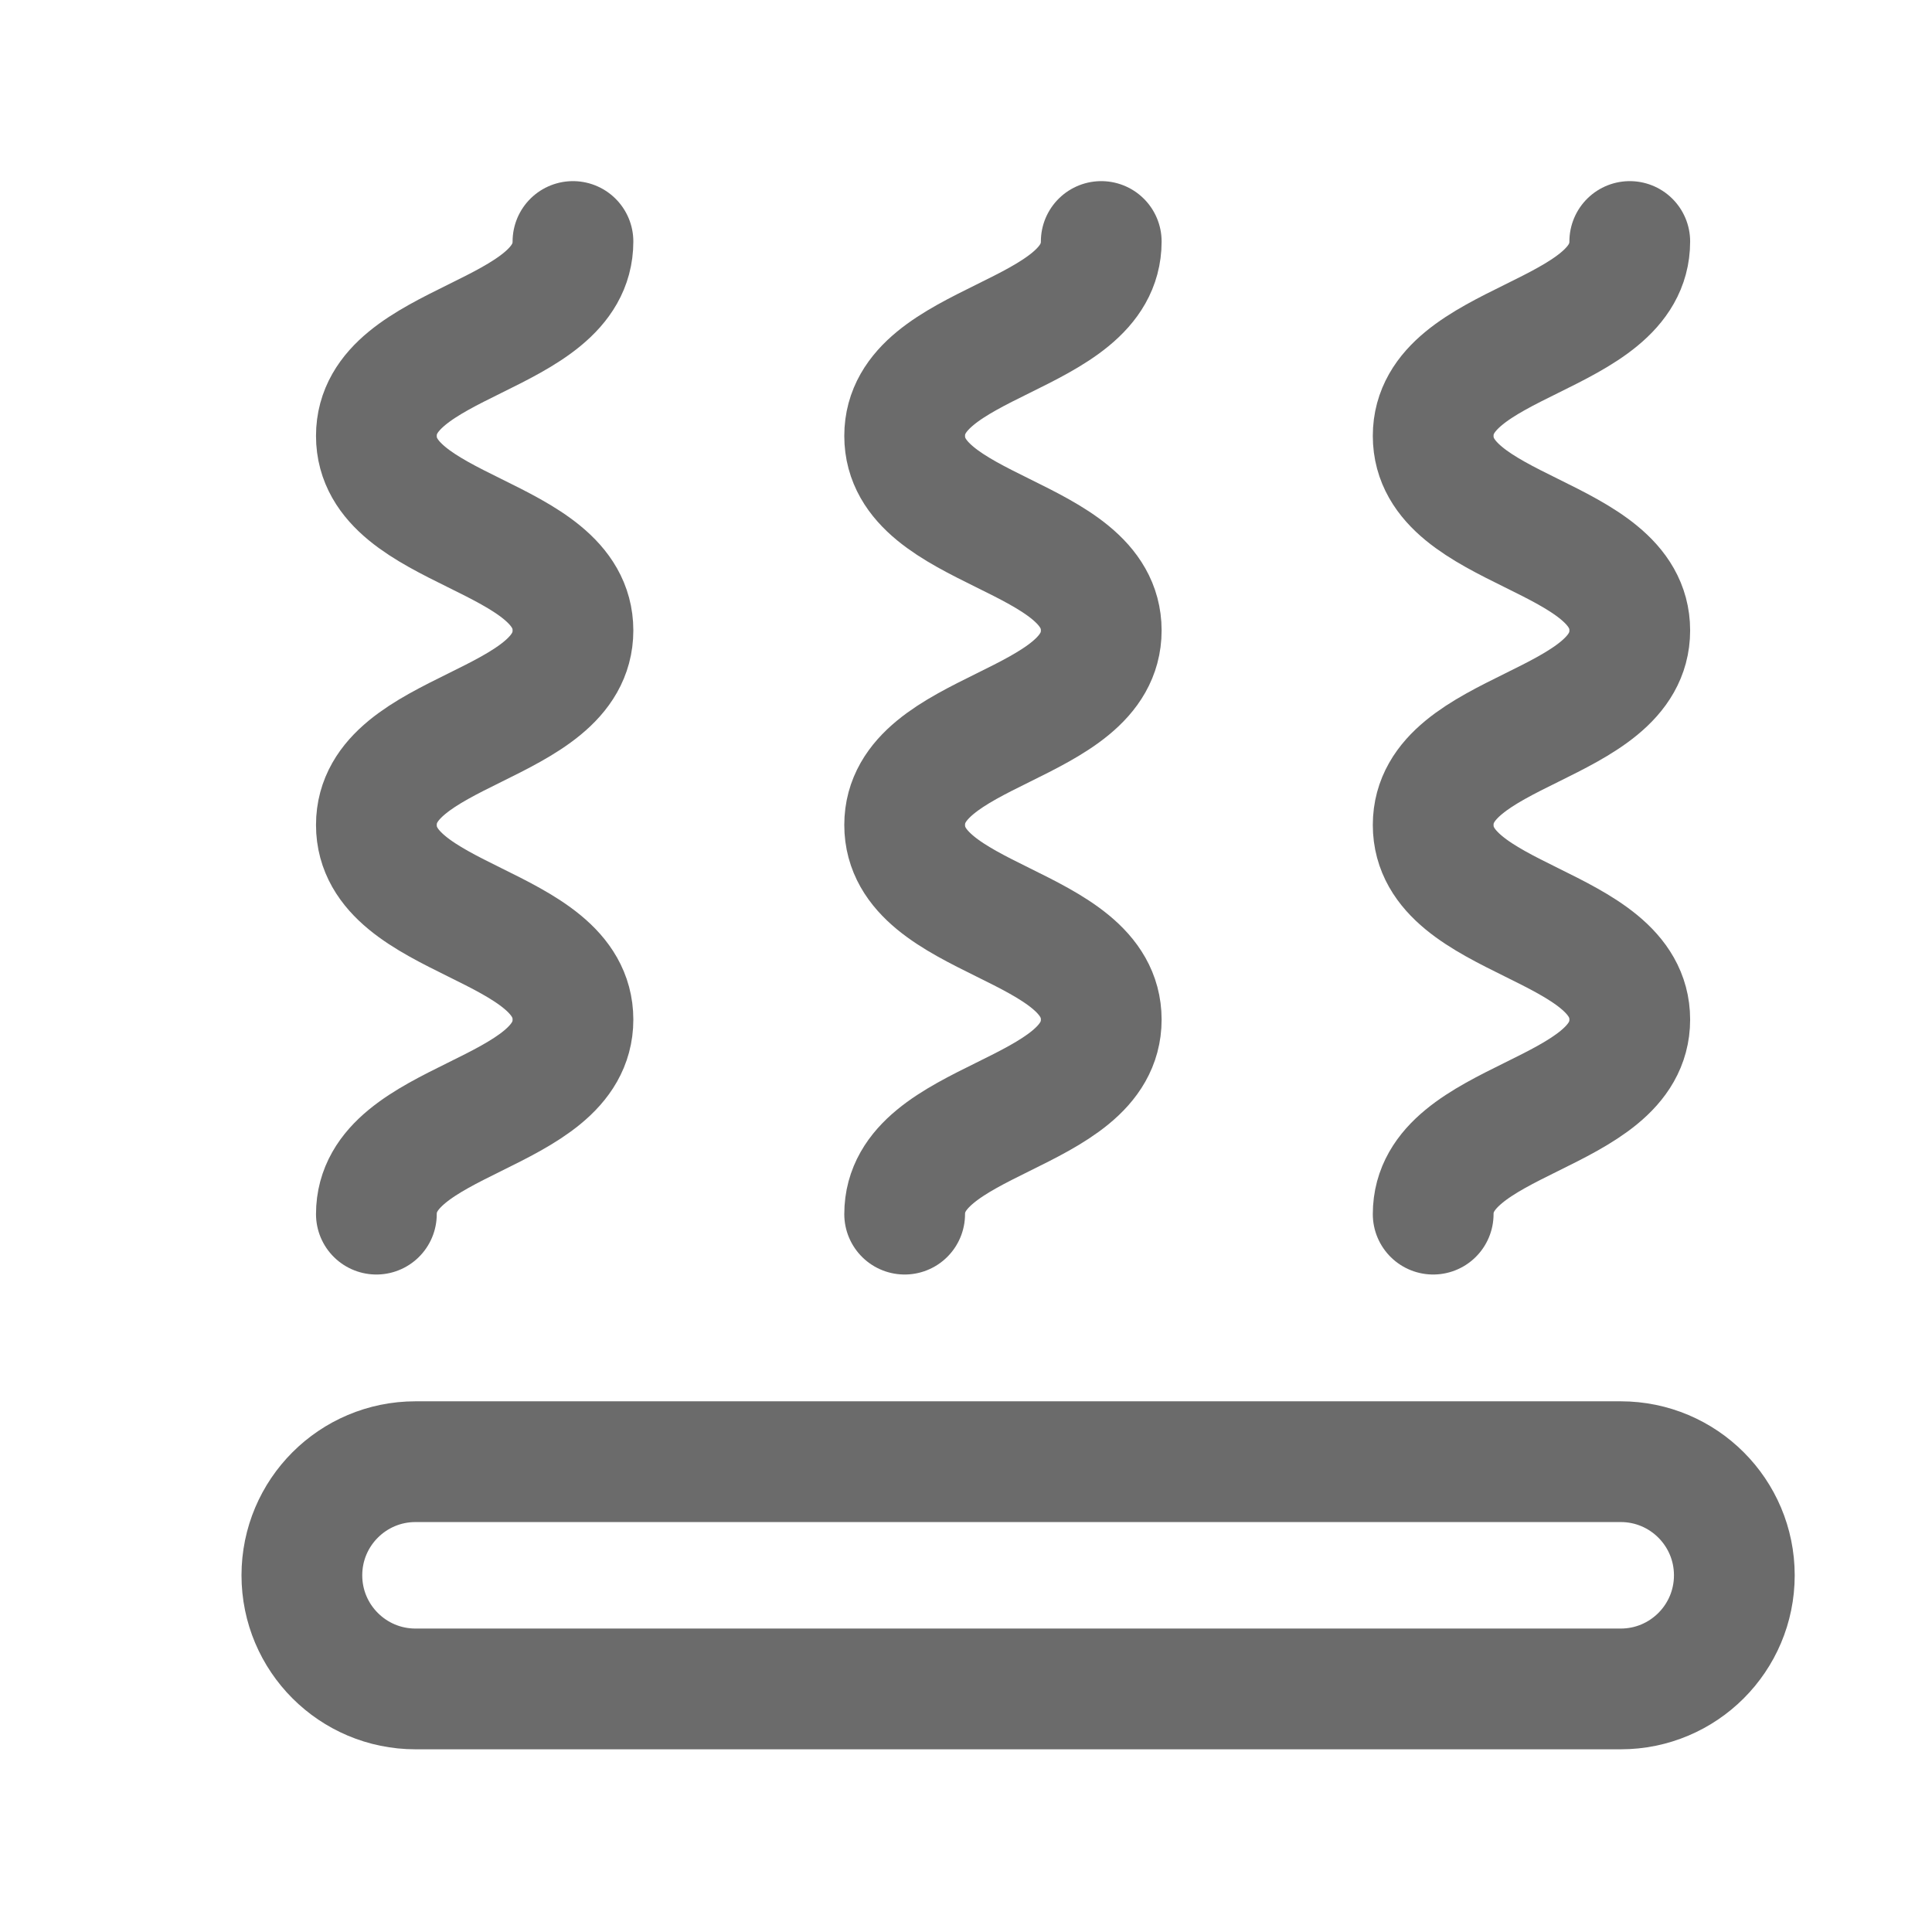
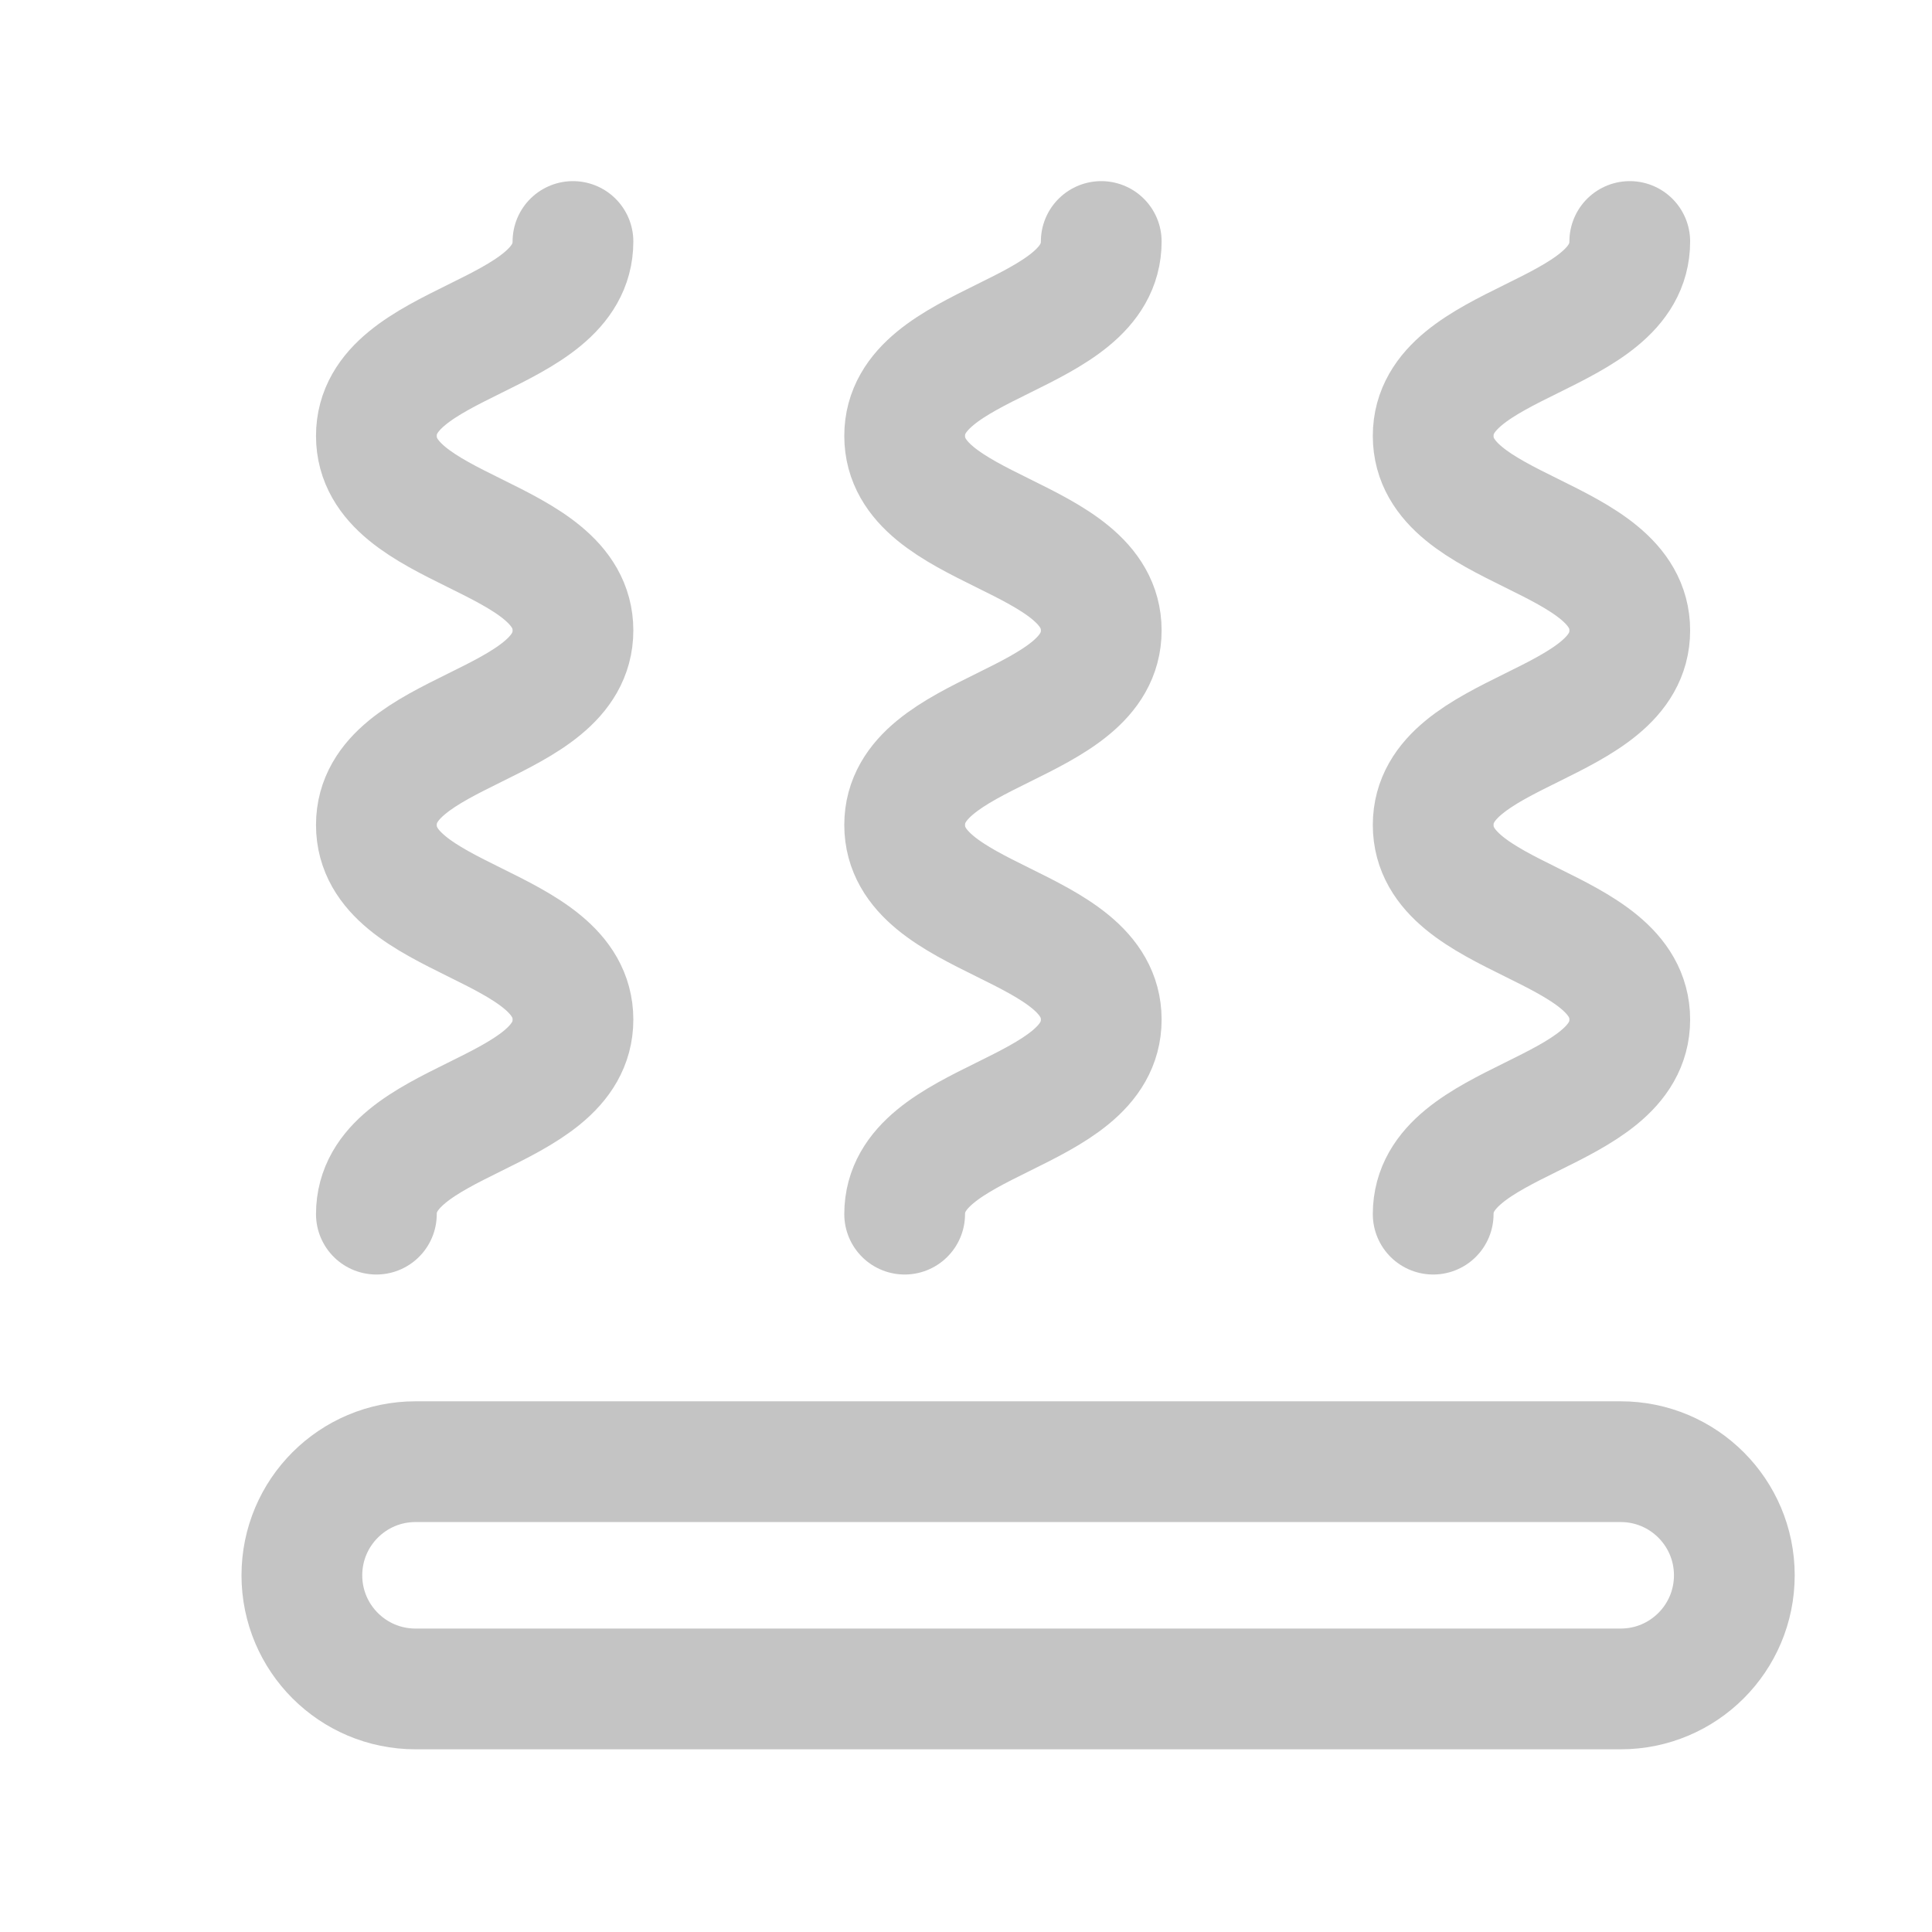
<svg xmlns="http://www.w3.org/2000/svg" width="16" height="16" viewBox="0 0 16 16" fill="none">
-   <path d="M4.745 2C4.745 2.806 3.117 2.806 3.117 3.61C3.117 4.415 4.745 4.415 4.745 5.221C4.745 6.027 3.117 6.027 3.117 6.832C3.117 7.638 4.745 7.638 4.745 8.444C4.745 9.249 3.117 9.249 3.117 10.055" stroke="#6B6B6B" stroke-miterlimit="10" stroke-linecap="round" />
-   <path d="M9.12 2C9.12 2.806 7.492 2.806 7.492 3.61C7.492 4.415 9.12 4.415 9.12 5.221C9.12 6.027 7.492 6.027 7.492 6.832C7.492 7.638 9.12 7.638 9.12 8.444C9.12 9.249 7.492 9.249 7.492 10.055" stroke="#6B6B6B" stroke-miterlimit="10" stroke-linecap="round" />
-   <path d="M13.497 2C13.497 2.806 11.869 2.806 11.869 3.61C11.869 4.415 13.497 4.415 13.497 5.221C13.497 6.027 11.869 6.027 11.869 6.832C11.869 7.638 13.497 7.638 13.497 8.444C13.497 9.249 11.869 9.249 11.869 10.055" stroke="#6B6B6B" stroke-miterlimit="10" stroke-linecap="round" />
-   <rect x="2.5" y="12.105" width="11.863" height="1.882" rx="0.941" stroke="#6B6B6B" />
+   <path d="M4.745 2C4.745 2.806 3.117 2.806 3.117 3.61C3.117 4.415 4.745 4.415 4.745 5.221C4.745 6.027 3.117 6.027 3.117 6.832C3.117 7.638 4.745 7.638 4.745 8.444C4.745 9.249 3.117 9.249 3.117 10.055" stroke="#C4C4C4" stroke-miterlimit="10" stroke-linecap="round" />
+   <path d="M9.12 2C9.12 2.806 7.492 2.806 7.492 3.61C7.492 4.415 9.12 4.415 9.12 5.221C9.12 6.027 7.492 6.027 7.492 6.832C7.492 7.638 9.12 7.638 9.12 8.444C9.12 9.249 7.492 9.249 7.492 10.055" stroke="#C4C4C4" stroke-miterlimit="10" stroke-linecap="round" />
+   <path d="M13.497 2C13.497 2.806 11.869 2.806 11.869 3.61C11.869 4.415 13.497 4.415 13.497 5.221C13.497 6.027 11.869 6.027 11.869 6.832C11.869 7.638 13.497 7.638 13.497 8.444C13.497 9.249 11.869 9.249 11.869 10.055" stroke="#C4C4C4" stroke-miterlimit="10" stroke-linecap="round" />
+   <rect x="2.5" y="12.105" width="11.863" height="1.882" rx="0.941" stroke="#C4C4C4" />
</svg>
